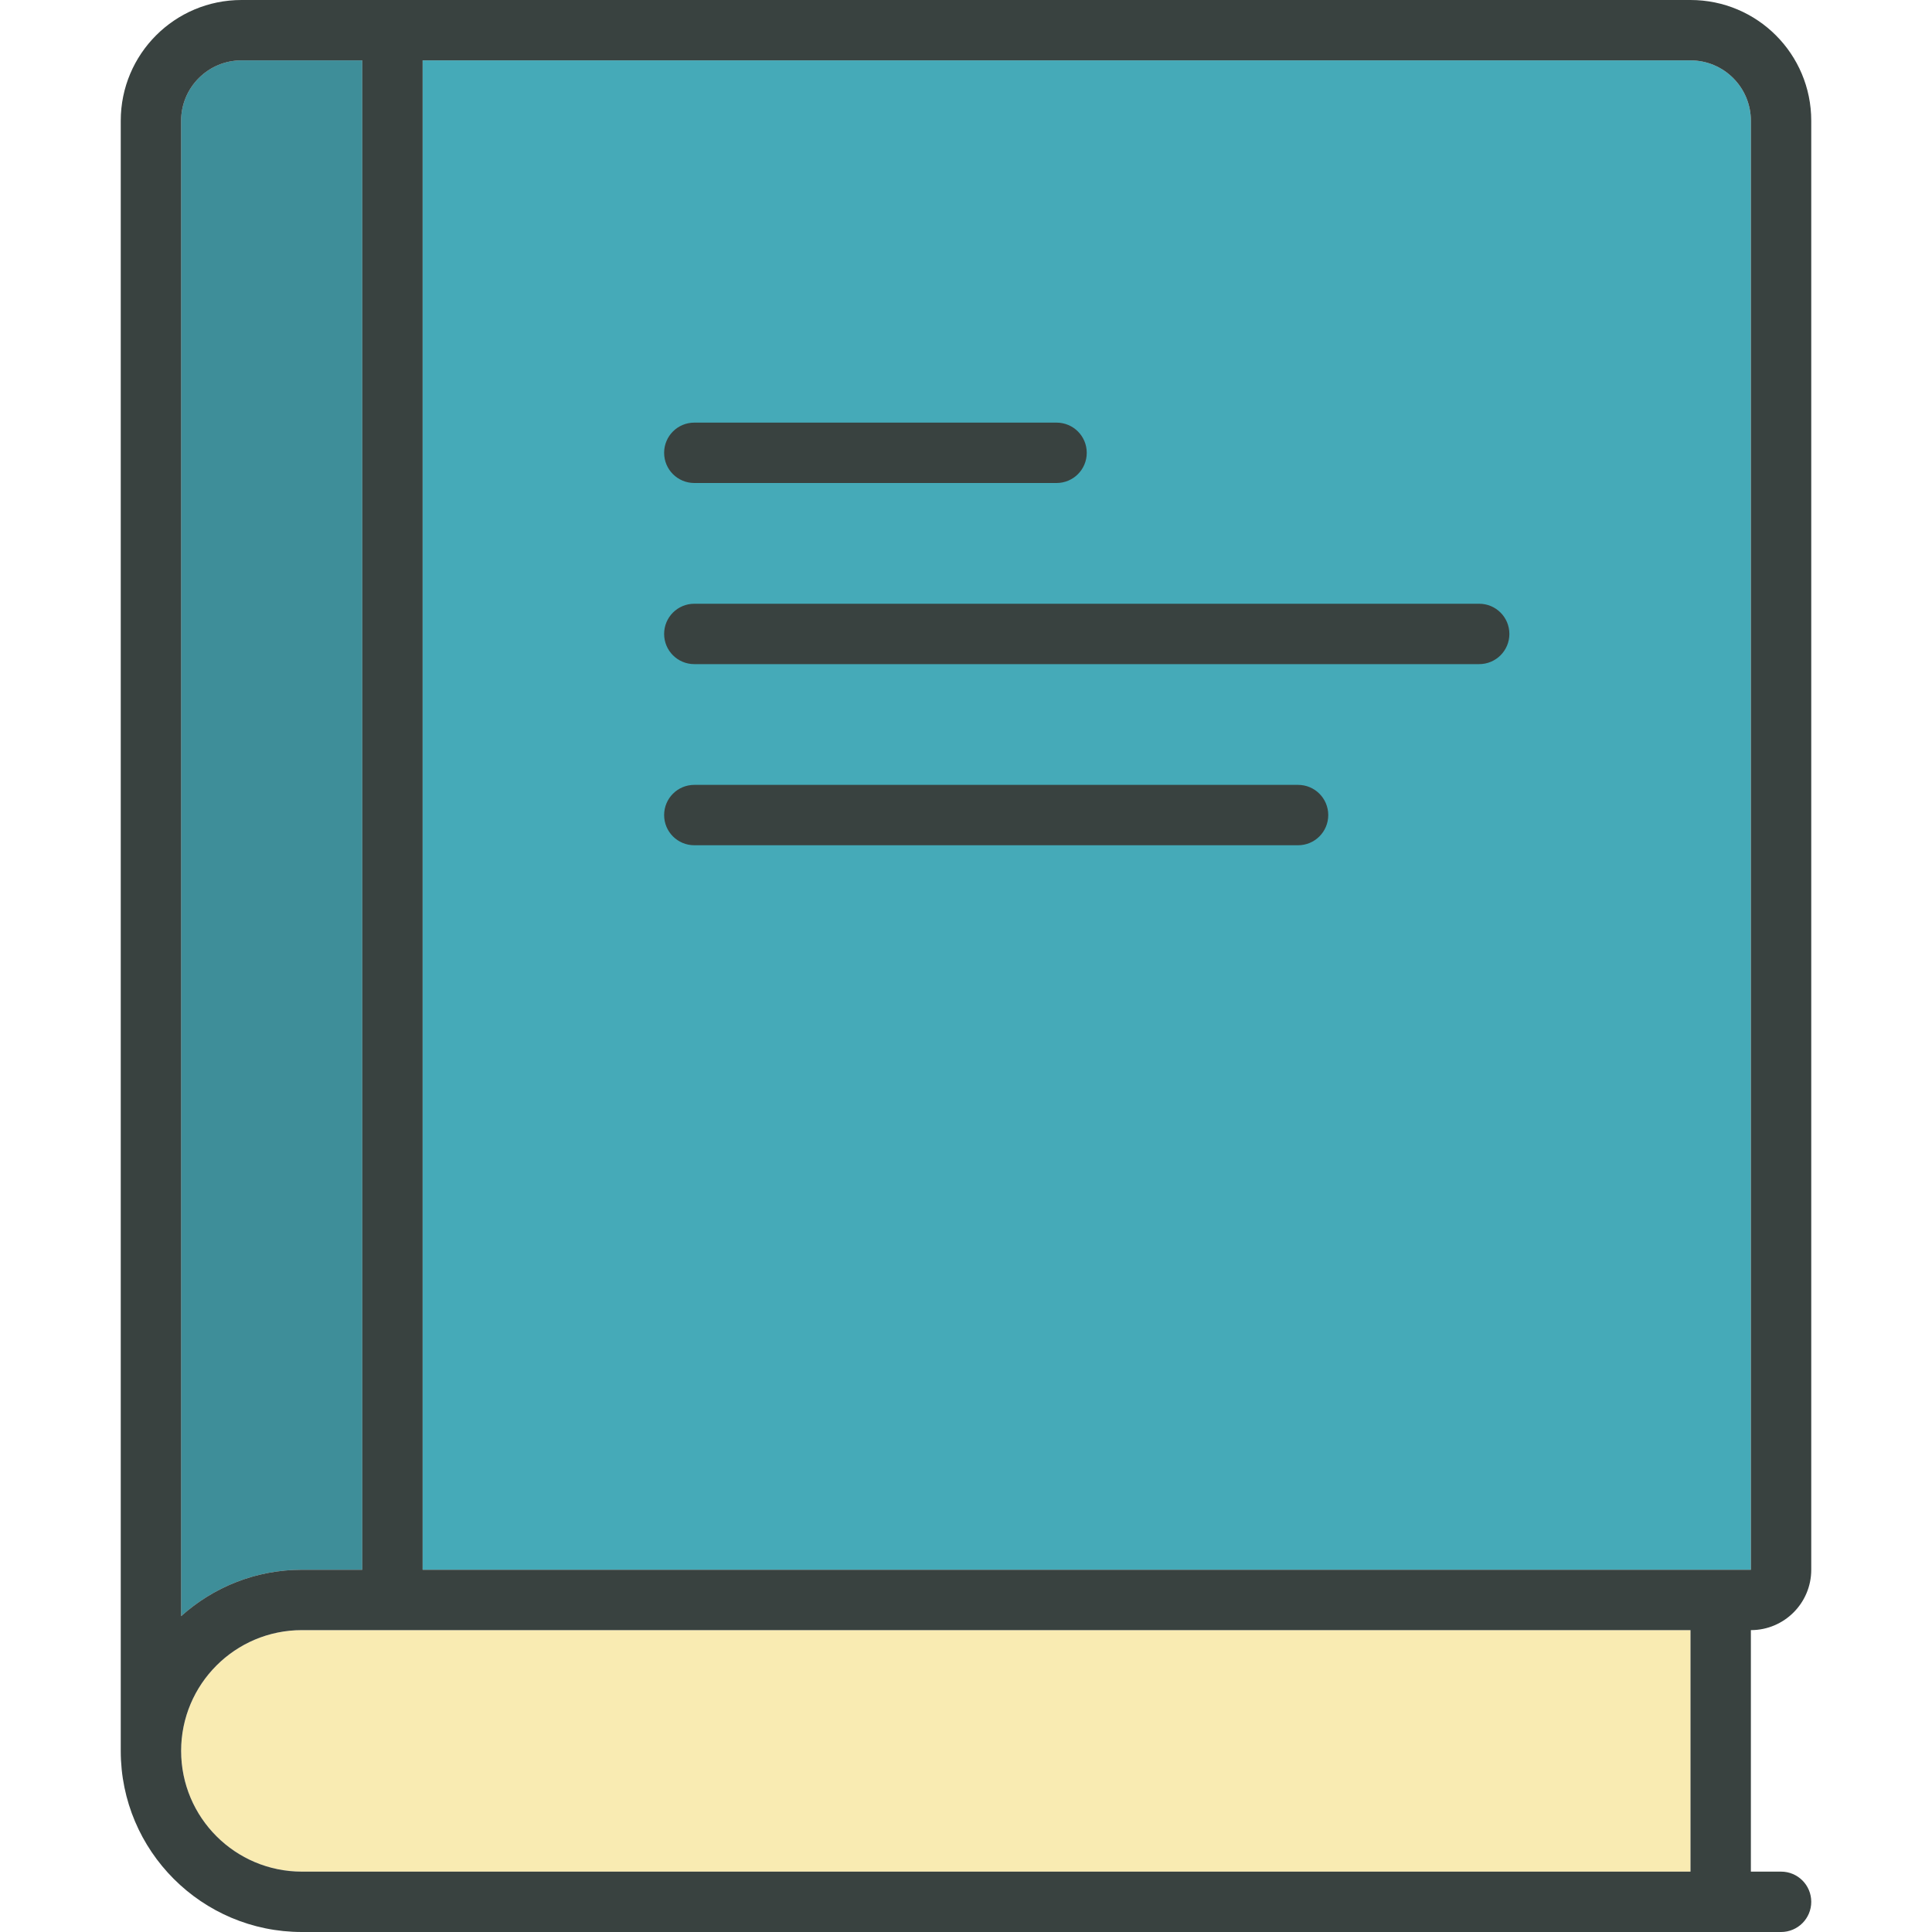
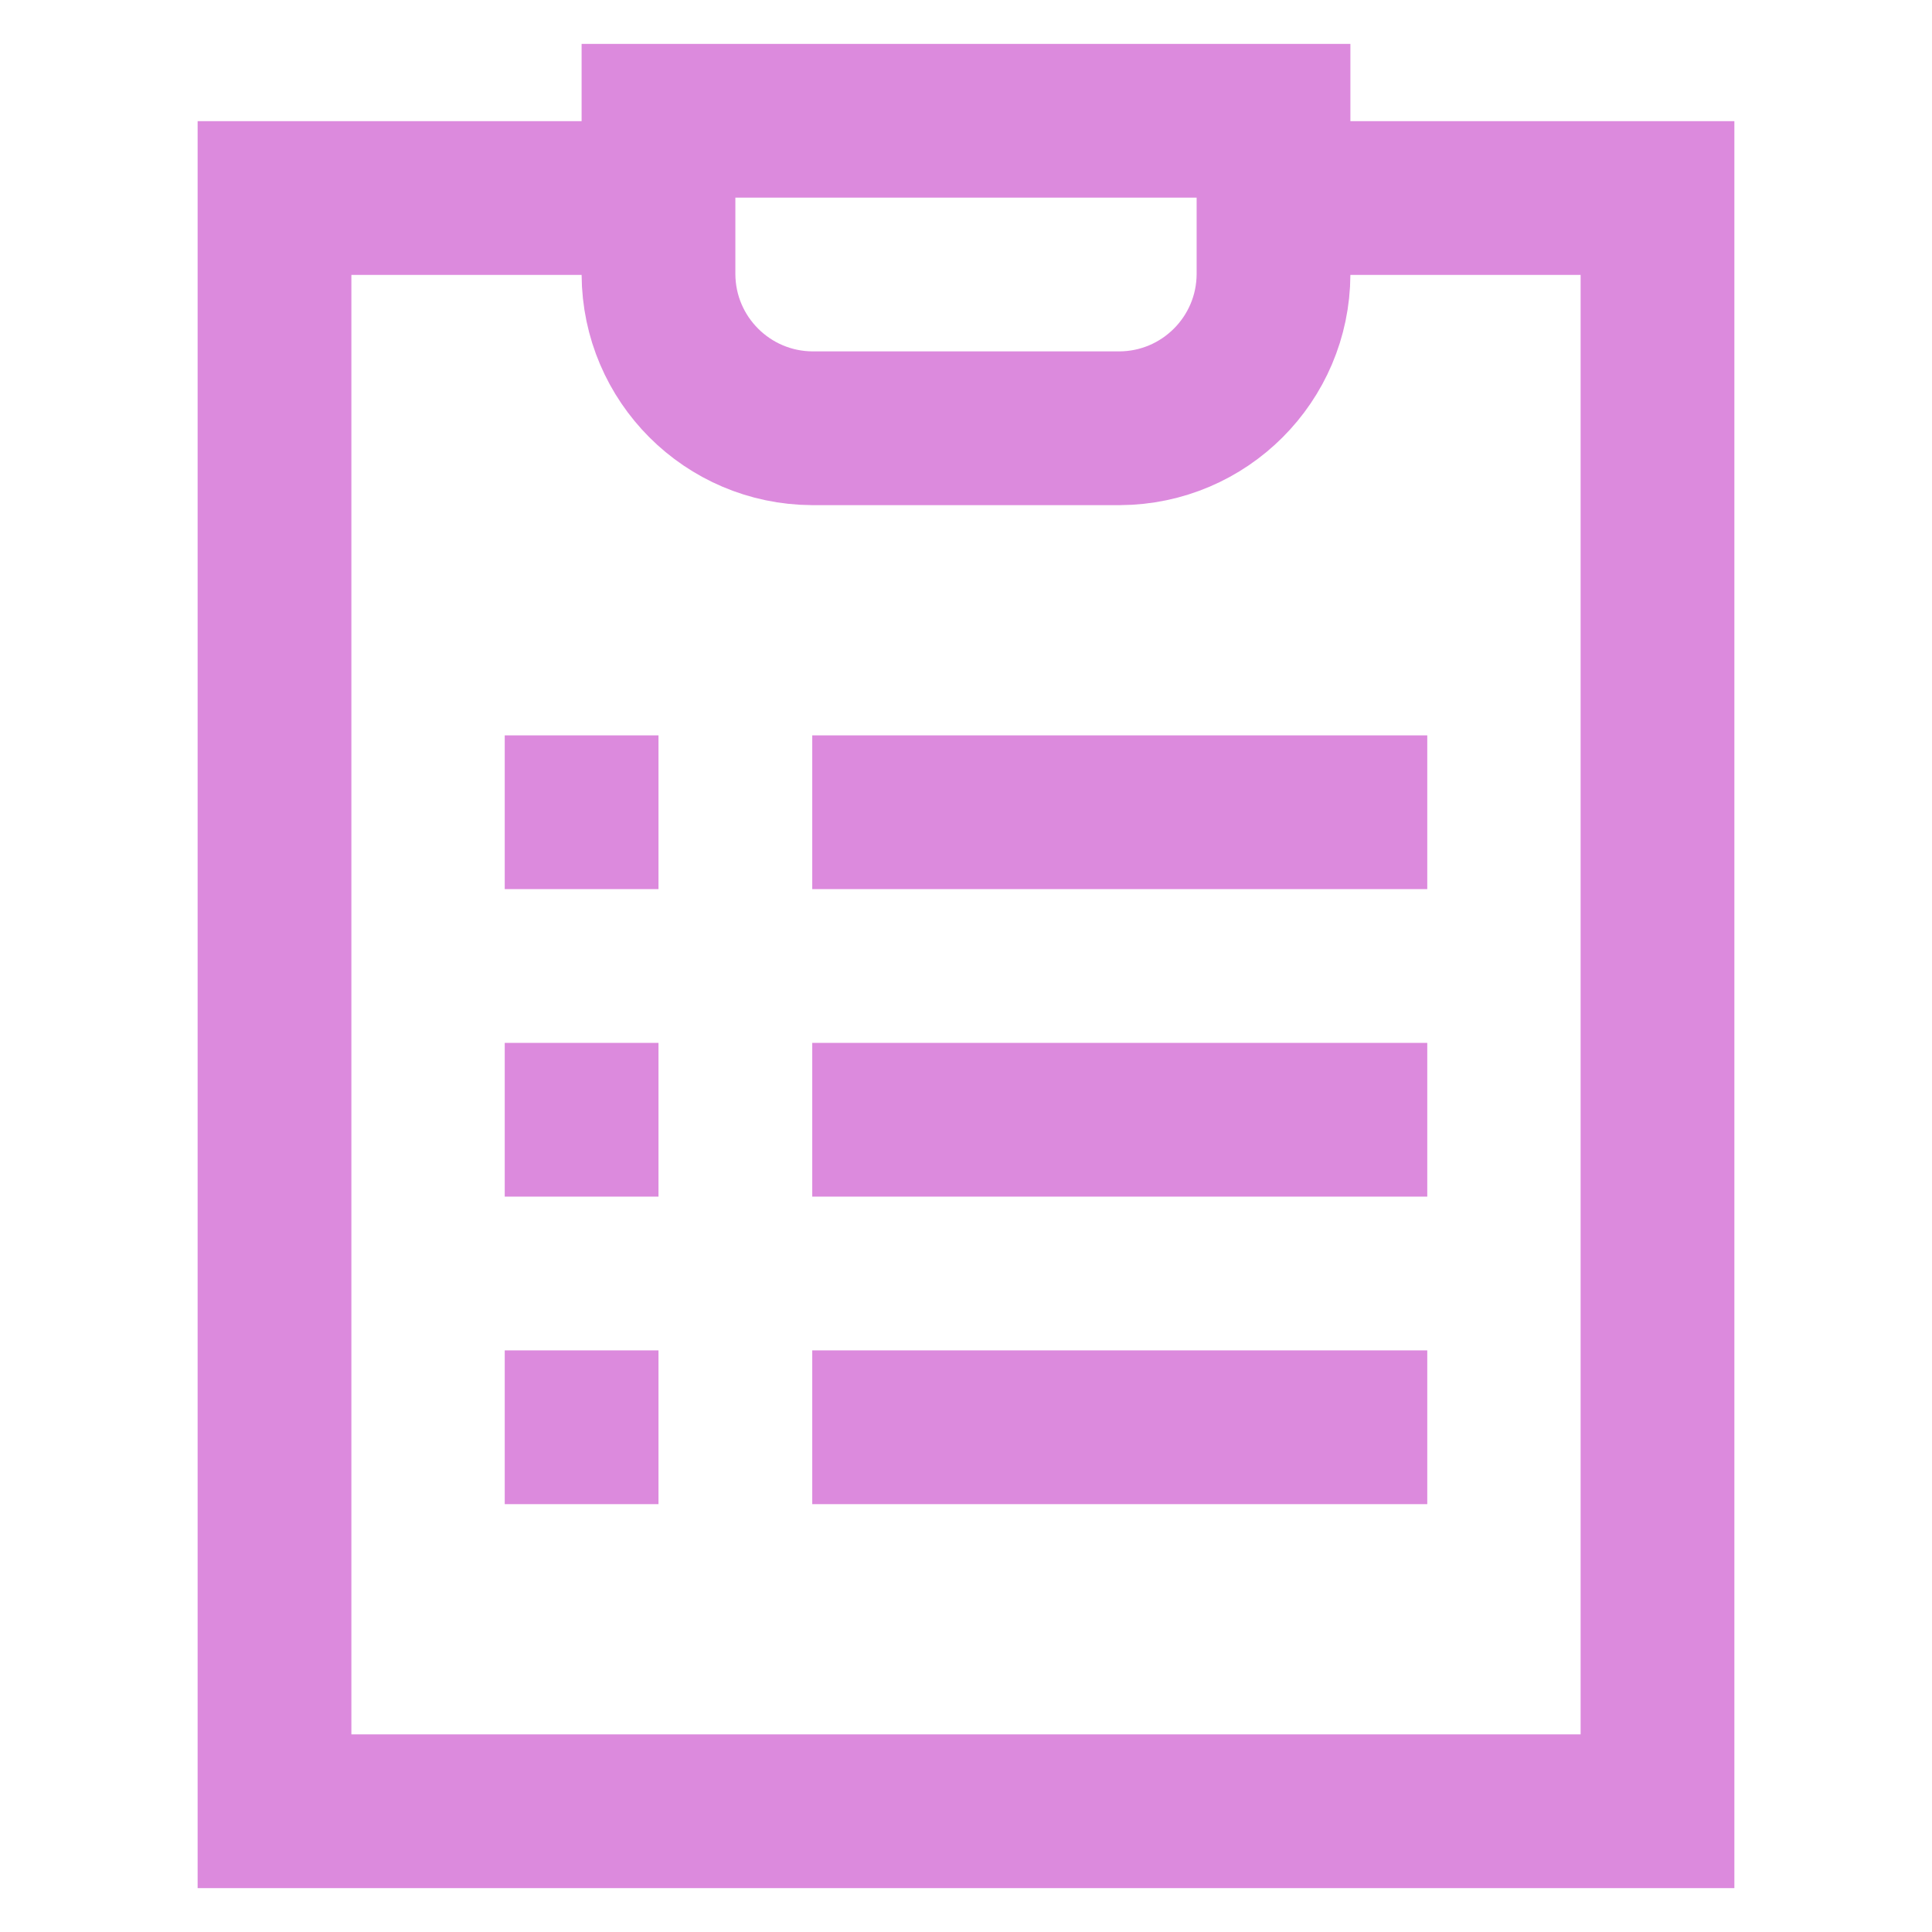
- <svg xmlns="http://www.w3.org/2000/svg" version="1.0" id="Layer_1" width="800px" height="800px" viewBox="0 0 64 64" enable-background="new 0 0 64 64" xml:space="preserve">
-   <g>
-     <path fill="#F9EBB2" d="M56,62H10c-2.209,0-4-1.791-4-4s1.791-4,4-4h46V62z" />
-     <g>
-       <path fill="#45AAB8" d="M6,4v49.537C7.062,52.584,8.461,52,10,52h2V2H8C6.896,2,6,2.896,6,4z" />
-       <path fill="#45AAB8" d="M56,2H14v50h42h2v-2V4C58,2.896,57.104,2,56,2z" />
-     </g>
-     <g>
-       <path fill="#394240" d="M60,52V4c0-2.211-1.789-4-4-4H8C5.789,0,4,1.789,4,4v54c0,3.313,2.687,6,6,6h49c0.553,0,1-0.447,1-1    s-0.447-1-1-1h-1v-8C59.104,54,60,53.104,60,52z M6,4c0-1.104,0.896-2,2-2h4v50h-2c-1.539,0-2.938,0.584-4,1.537V4z M56,62H10    c-2.209,0-4-1.791-4-4s1.791-4,4-4h46V62z M56,52H14V2h42c1.104,0,2,0.896,2,2v46v2H56z" />
-       <path fill="#394240" d="M43,26H23c-0.553,0-1,0.447-1,1s0.447,1,1,1h20c0.553,0,1-0.447,1-1S43.553,26,43,26z" />
-       <path fill="#394240" d="M49,20H23c-0.553,0-1,0.447-1,1s0.447,1,1,1h26c0.553,0,1-0.447,1-1S49.553,20,49,20z" />
-       <path fill="#394240" d="M23,16h12c0.553,0,1-0.447,1-1s-0.447-1-1-1H23c-0.553,0-1,0.447-1,1S22.447,16,23,16z" />
-     </g>
-     <path opacity="0.2" fill="#231F20" d="M6,4v49.537C7.062,52.584,8.461,52,10,52h2V2H8C6.896,2,6,2.896,6,4z" />
+ <svg xmlns="http://www.w3.org/2000/svg" width="800px" height="800px" viewBox="0 0 24 24" id="Layer_1" data-name="Layer 1" fill="#dc8add" stroke="#dc8add">
+   <g id="SVGRepo_bgCarrier" stroke-width="0" />
+   <g id="SVGRepo_tracerCarrier" stroke-linecap="round" stroke-linejoin="round" />
+   <g id="SVGRepo_iconCarrier">
+     <defs>
+       <style>.cls-1{fill:none;stroke:#dc8add;stroke-miterlimit:10;stroke-width:1.91px;}</style>
+     </defs>
+     <line class="cls-1" x1="17.73" y1="10.09" x2="10.09" y2="10.09" />
+     <line class="cls-1" x1="17.73" y1="13.91" x2="10.09" y2="13.91" />
+     <line class="cls-1" x1="17.73" y1="17.73" x2="10.09" y2="17.73" />
+     <polyline class="cls-1" points="15.82 2.46 15.82 2.46 20.59 2.46 20.59 22.5 3.41 22.5 3.41 2.46 8.18 2.46 8.18 2.46" />
+     <path class="cls-1" d="M15.82,1.5V3.41a1.92,1.92,0,0,1-1.91,1.91H10.09A1.92,1.92,0,0,1,8.18,3.41V1.5Z" />
+     <line class="cls-1" x1="6.27" y1="10.09" x2="8.18" y2="10.09" />
+     <line class="cls-1" x1="6.27" y1="13.91" x2="8.18" y2="13.91" />
+     <line class="cls-1" x1="6.27" y1="17.73" x2="8.18" y2="17.73" />
  </g>
</svg>
